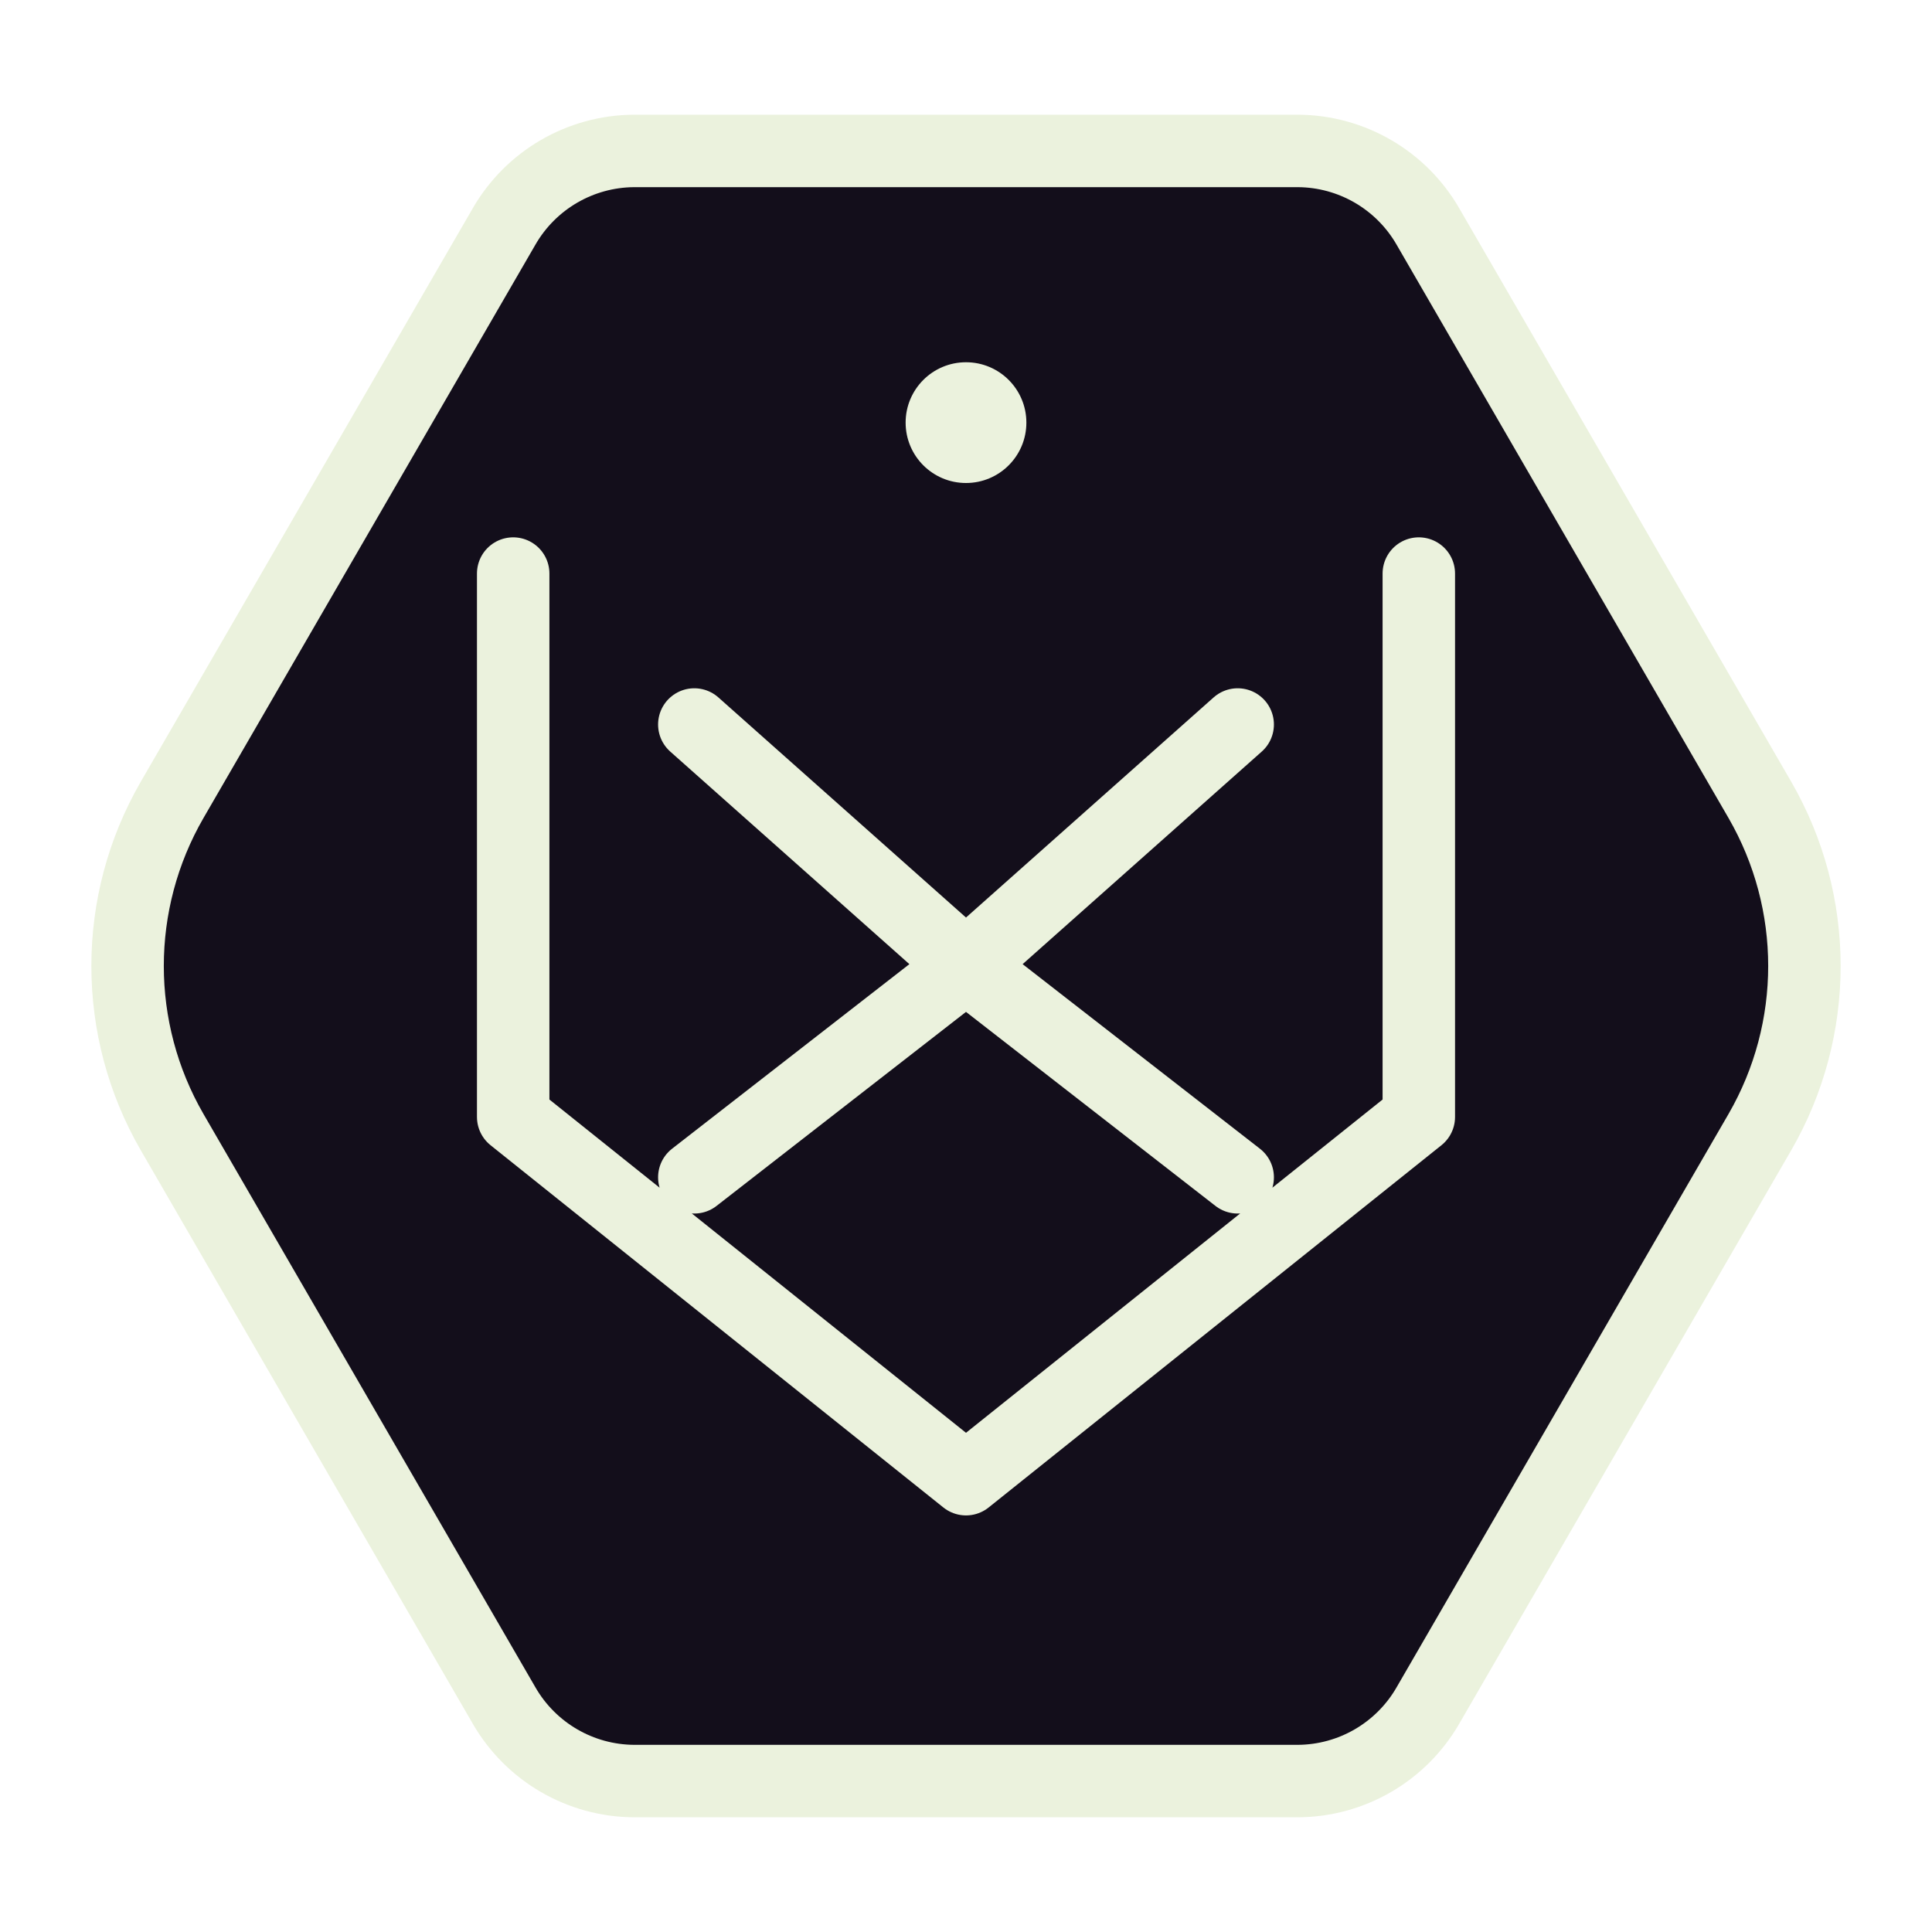
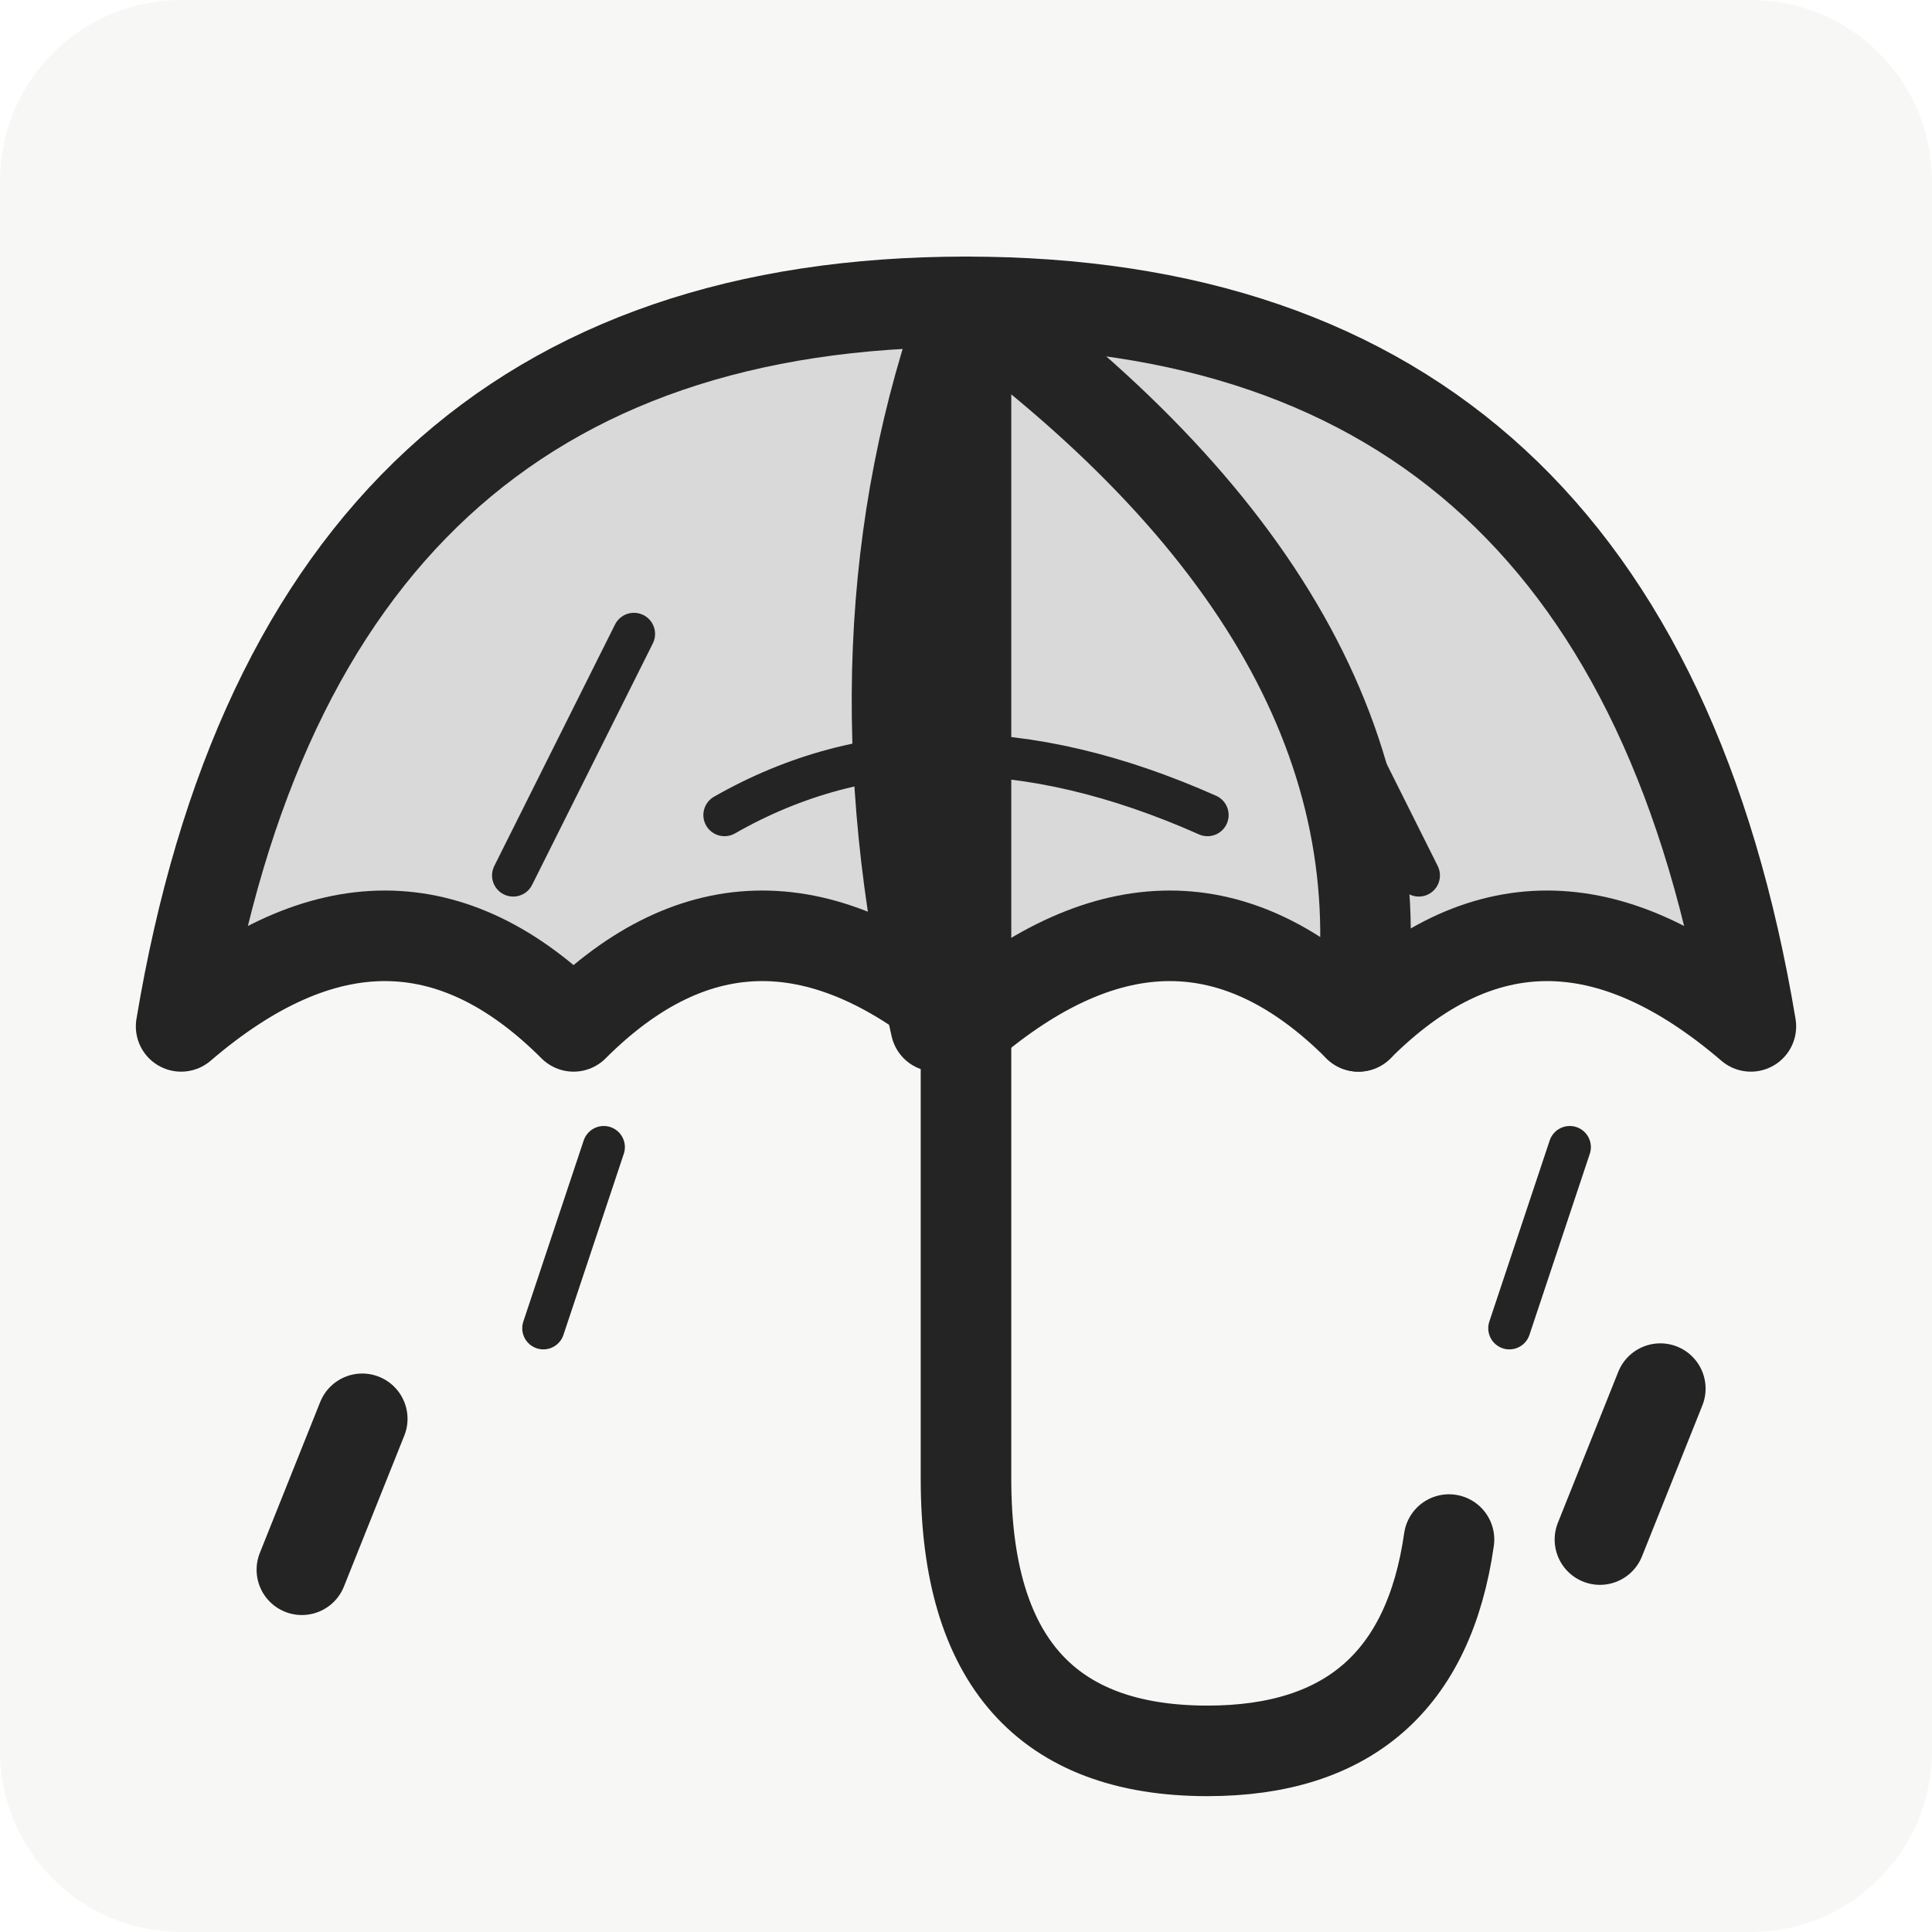
- <svg xmlns="http://www.w3.org/2000/svg" viewBox="0 0 64 64" fill="none" stroke="#ebf2dd" stroke-width="2.4" stroke-linecap="round" stroke-linejoin="round">
-   <path d="M21 5h22a5 5 0 0 1 4.3 2.5l11 19a11 11 0 0 1 0 11l-11 19A5 5 0 0 1 43 59H21a5 5 0 0 1-4.3-2.5l-11-19a11 11 0 0 1 0-11l11-19A5 5 0 0 1 21 5z" fill="#130e1b" />
-   <path d="M17 19v18l15 12 15-12V19M23 24l9 8 9-8M23 39l9-7 9 7" />
-   <circle cx="32" cy="14" r="2" fill="#ebf2dd" stroke="none" />
+ <svg xmlns="http://www.w3.org/2000/svg" viewBox="0 0 64 64" fill="none" stroke="#242424" stroke-width="3" stroke-linecap="round" stroke-linejoin="round">
+   <rect width="64" height="64" rx="6" fill="#f7f7f5" stroke="none" />
+   <path d="M6 34Q10 10 32 10q22 0 26 24-7-6-13 0-6-6-13 0-7-6-13 0-6-6-13 0Z" fill="#d9d9d9" />
+   <path d="M32 10v39q0 9 8 9 7 0 8-7m-17-17q-3-13 1-24m13 24q2-13-13-24M12 47l-2 5m45-6-2 5" />
+   <path d="m17 29 4-8m26 8-4-8M20 38l-2 6m34-6-2 6M24 27q7-4 16 0" stroke-width="1.4" />
</svg>
